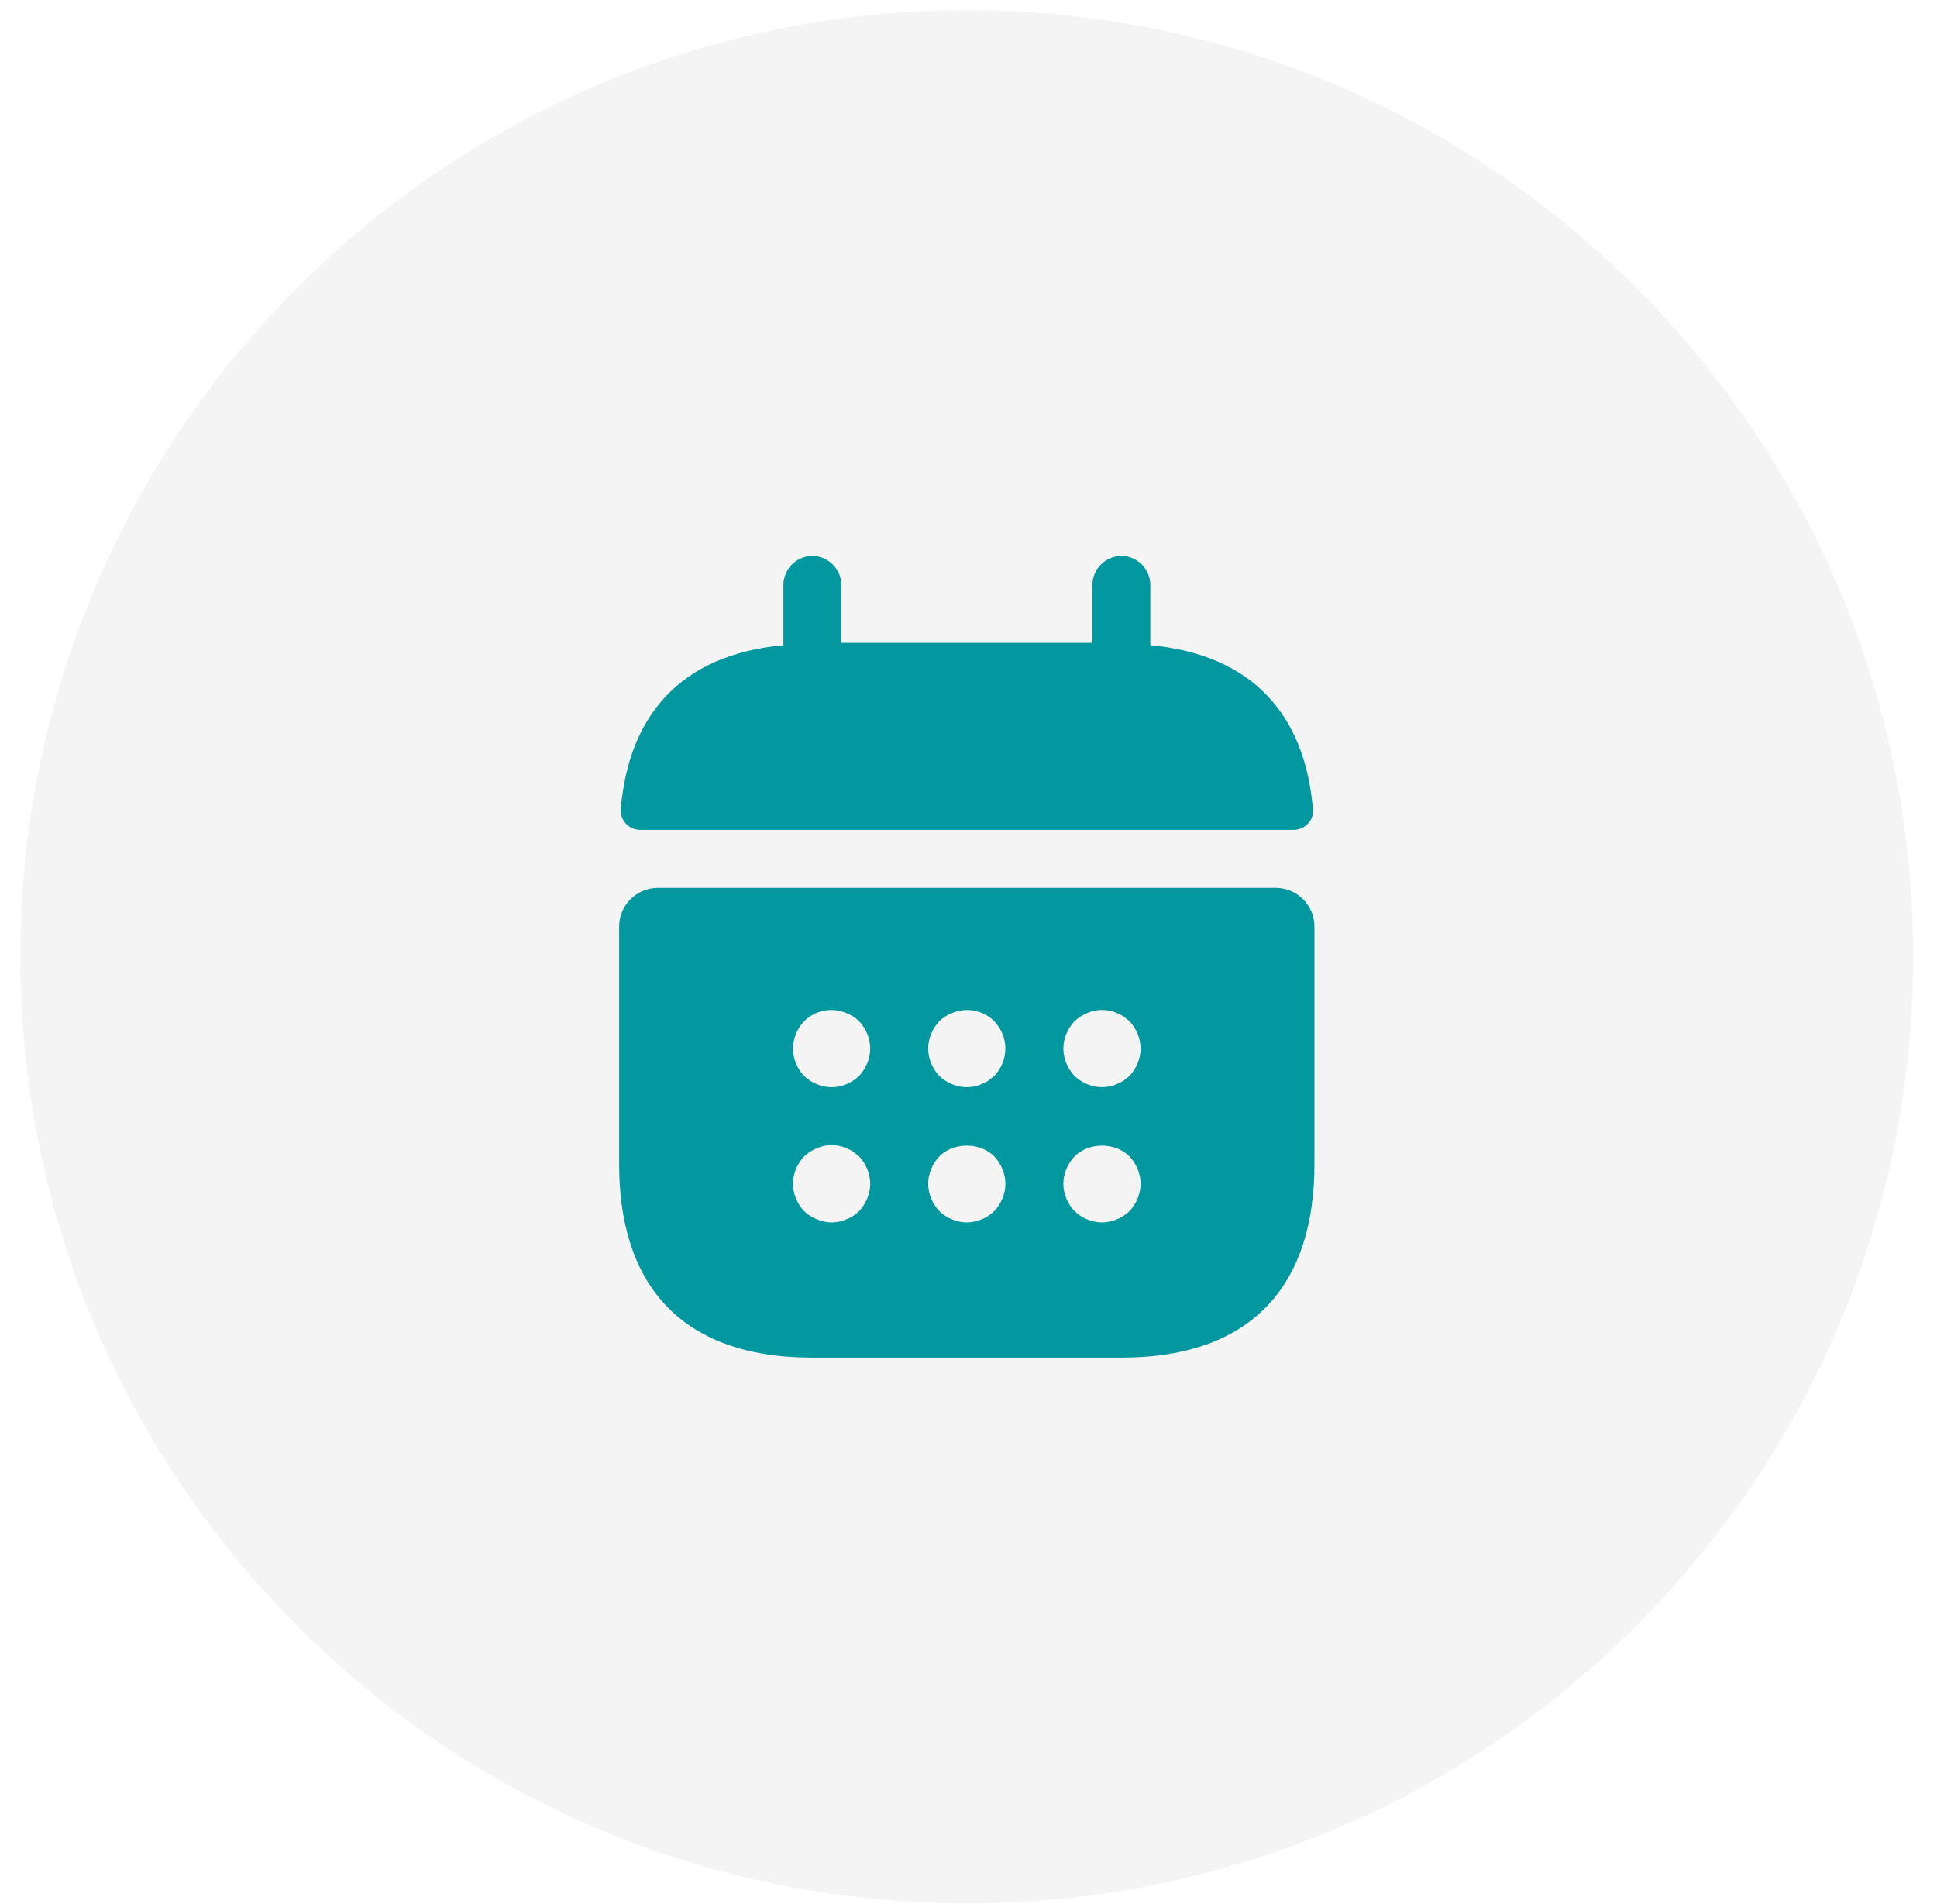
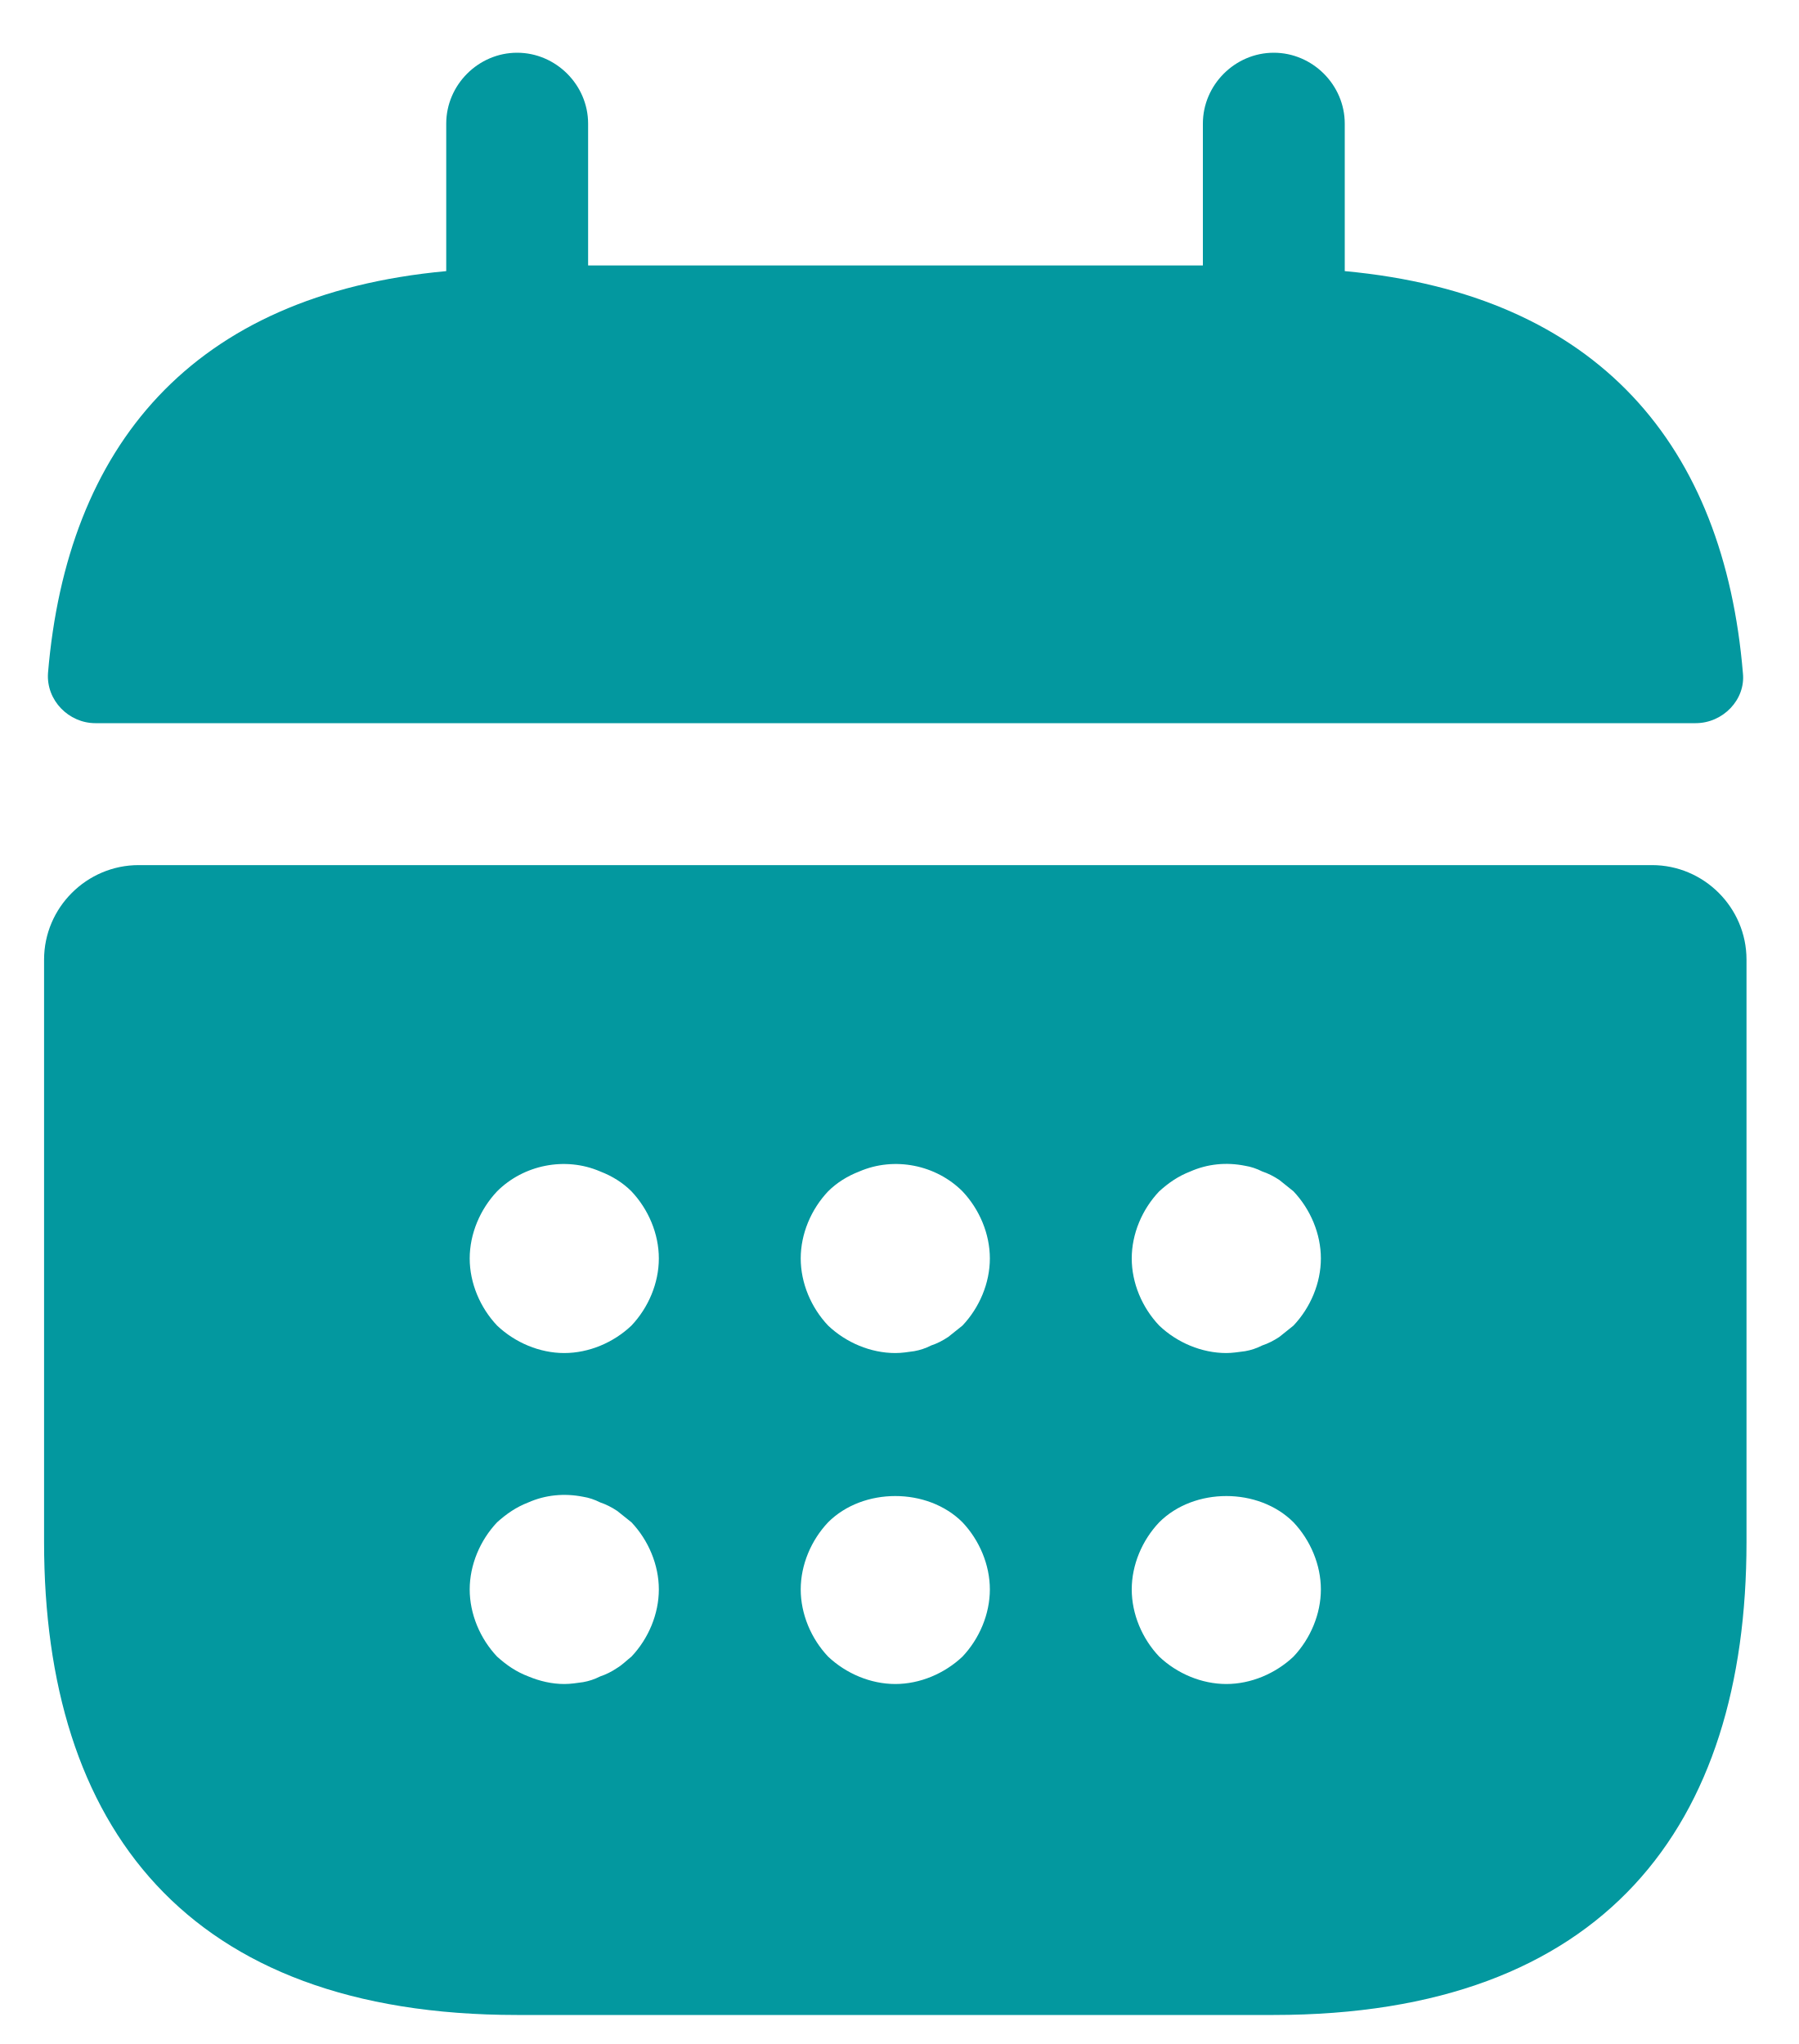
- <svg xmlns="http://www.w3.org/2000/svg" width="58" height="57" viewBox="0 0 58 57" fill="none">
-   <circle cx="28.948" cy="28.645" r="28.338" fill="#F4F4F4" />
-   <path d="M34.444 19.316V17.512C34.444 17.038 34.051 16.645 33.577 16.645C33.103 16.645 32.71 17.038 32.71 17.512V19.247H25.192V17.512C25.192 17.038 24.798 16.645 24.324 16.645C23.85 16.645 23.457 17.038 23.457 17.512V19.316C20.334 19.605 18.819 21.468 18.587 24.232C18.564 24.567 18.842 24.845 19.166 24.845H38.736C39.071 24.845 39.349 24.556 39.314 24.232C39.083 21.468 37.567 19.605 34.444 19.316Z" fill="#03989F" />
-   <path d="M38.202 26.581H19.696C19.059 26.581 18.539 27.101 18.539 27.737V34.862C18.539 38.332 20.274 40.645 24.322 40.645H33.575C37.623 40.645 39.358 38.332 39.358 34.862V27.737C39.358 27.101 38.838 26.581 38.202 26.581ZM25.722 36.261C25.664 36.308 25.606 36.366 25.548 36.4C25.479 36.447 25.409 36.481 25.34 36.504C25.271 36.539 25.201 36.562 25.132 36.574C25.051 36.585 24.981 36.597 24.901 36.597C24.75 36.597 24.6 36.562 24.461 36.504C24.311 36.447 24.195 36.366 24.079 36.261C23.871 36.042 23.744 35.741 23.744 35.44C23.744 35.14 23.871 34.839 24.079 34.619C24.195 34.515 24.311 34.434 24.461 34.376C24.669 34.284 24.901 34.261 25.132 34.307C25.201 34.318 25.271 34.342 25.34 34.376C25.409 34.399 25.479 34.434 25.548 34.48C25.606 34.526 25.664 34.573 25.722 34.619C25.93 34.839 26.057 35.14 26.057 35.44C26.057 35.741 25.93 36.042 25.722 36.261ZM25.722 32.213C25.502 32.422 25.201 32.549 24.901 32.549C24.6 32.549 24.299 32.422 24.079 32.213C23.871 31.994 23.744 31.693 23.744 31.392C23.744 31.091 23.871 30.791 24.079 30.571C24.403 30.247 24.912 30.143 25.34 30.328C25.49 30.386 25.618 30.467 25.722 30.571C25.93 30.791 26.057 31.091 26.057 31.392C26.057 31.693 25.93 31.994 25.722 32.213ZM29.77 36.261C29.55 36.47 29.249 36.597 28.949 36.597C28.648 36.597 28.347 36.47 28.127 36.261C27.919 36.042 27.792 35.741 27.792 35.44C27.792 35.14 27.919 34.839 28.127 34.619C28.555 34.191 29.342 34.191 29.77 34.619C29.978 34.839 30.105 35.14 30.105 35.44C30.105 35.741 29.978 36.042 29.77 36.261ZM29.77 32.213C29.712 32.26 29.654 32.306 29.596 32.352C29.527 32.398 29.458 32.433 29.388 32.456C29.319 32.491 29.249 32.514 29.18 32.526C29.099 32.537 29.03 32.549 28.949 32.549C28.648 32.549 28.347 32.422 28.127 32.213C27.919 31.994 27.792 31.693 27.792 31.392C27.792 31.091 27.919 30.791 28.127 30.571C28.232 30.467 28.359 30.386 28.509 30.328C28.937 30.143 29.446 30.247 29.77 30.571C29.978 30.791 30.105 31.091 30.105 31.392C30.105 31.693 29.978 31.994 29.77 32.213ZM33.818 36.261C33.598 36.47 33.297 36.597 32.997 36.597C32.696 36.597 32.395 36.47 32.176 36.261C31.967 36.042 31.84 35.741 31.84 35.44C31.84 35.14 31.967 34.839 32.176 34.619C32.604 34.191 33.39 34.191 33.818 34.619C34.026 34.839 34.153 35.14 34.153 35.44C34.153 35.741 34.026 36.042 33.818 36.261ZM33.818 32.213C33.76 32.26 33.702 32.306 33.645 32.352C33.575 32.398 33.506 32.433 33.436 32.456C33.367 32.491 33.297 32.514 33.228 32.526C33.147 32.537 33.066 32.549 32.997 32.549C32.696 32.549 32.395 32.422 32.176 32.213C31.967 31.994 31.84 31.693 31.84 31.392C31.84 31.091 31.967 30.791 32.176 30.571C32.291 30.467 32.407 30.386 32.557 30.328C32.766 30.235 32.997 30.212 33.228 30.259C33.297 30.27 33.367 30.293 33.436 30.328C33.506 30.351 33.575 30.386 33.645 30.432C33.702 30.478 33.76 30.525 33.818 30.571C34.026 30.791 34.153 31.091 34.153 31.392C34.153 31.693 34.026 31.994 33.818 32.213Z" fill="#03989F" />
+ <svg xmlns="http://www.w3.org/2000/svg" width="22" height="25" viewBox="0 0 22 25" fill="none">
+   <path d="M16.445 3.316V1.512C16.445 1.038 16.051 0.645 15.577 0.645C15.103 0.645 14.71 1.038 14.71 1.512V3.247H7.192V1.512C7.192 1.038 6.798 0.645 6.324 0.645C5.85 0.645 5.457 1.038 5.457 1.512V3.316C2.334 3.605 0.819 5.468 0.587 8.232C0.564 8.567 0.842 8.845 1.166 8.845H20.736C21.071 8.845 21.349 8.556 21.314 8.232C21.083 5.468 19.567 3.605 16.445 3.316Z" fill="#03989F" />
+   <path d="M20.202 10.581H1.696C1.06 10.581 0.539 11.101 0.539 11.737V18.862C0.539 22.332 2.274 24.645 6.322 24.645H15.575C19.623 24.645 21.358 22.332 21.358 18.862V11.737C21.358 11.101 20.838 10.581 20.202 10.581ZM7.722 20.262C7.664 20.308 7.606 20.366 7.548 20.4C7.479 20.447 7.409 20.481 7.34 20.504C7.271 20.539 7.201 20.562 7.132 20.574C7.051 20.585 6.981 20.597 6.9 20.597C6.75 20.597 6.6 20.562 6.461 20.504C6.311 20.447 6.195 20.366 6.079 20.262C5.871 20.042 5.744 19.741 5.744 19.44C5.744 19.14 5.871 18.839 6.079 18.619C6.195 18.515 6.311 18.434 6.461 18.376C6.669 18.284 6.9 18.261 7.132 18.307C7.201 18.318 7.271 18.341 7.34 18.376C7.409 18.399 7.479 18.434 7.548 18.48C7.606 18.526 7.664 18.573 7.722 18.619C7.93 18.839 8.057 19.14 8.057 19.44C8.057 19.741 7.93 20.042 7.722 20.262ZM7.722 16.213C7.502 16.422 7.201 16.549 6.9 16.549C6.6 16.549 6.299 16.422 6.079 16.213C5.871 15.993 5.744 15.693 5.744 15.392C5.744 15.091 5.871 14.791 6.079 14.571C6.403 14.247 6.912 14.143 7.34 14.328C7.49 14.386 7.618 14.467 7.722 14.571C7.93 14.791 8.057 15.091 8.057 15.392C8.057 15.693 7.93 15.993 7.722 16.213ZM11.77 20.262C11.55 20.47 11.249 20.597 10.949 20.597C10.648 20.597 10.347 20.47 10.127 20.262C9.919 20.042 9.792 19.741 9.792 19.44C9.792 19.14 9.919 18.839 10.127 18.619C10.555 18.191 11.342 18.191 11.77 18.619C11.978 18.839 12.105 19.14 12.105 19.44C12.105 19.741 11.978 20.042 11.77 20.262ZM11.77 16.213C11.712 16.26 11.654 16.306 11.596 16.352C11.527 16.398 11.458 16.433 11.388 16.456C11.319 16.491 11.249 16.514 11.18 16.526C11.099 16.537 11.03 16.549 10.949 16.549C10.648 16.549 10.347 16.422 10.127 16.213C9.919 15.993 9.792 15.693 9.792 15.392C9.792 15.091 9.919 14.791 10.127 14.571C10.232 14.467 10.359 14.386 10.509 14.328C10.937 14.143 11.446 14.247 11.77 14.571C11.978 14.791 12.105 15.091 12.105 15.392C12.105 15.693 11.978 15.993 11.77 16.213ZM15.818 20.262C15.598 20.47 15.297 20.597 14.997 20.597C14.696 20.597 14.395 20.47 14.176 20.262C13.967 20.042 13.84 19.741 13.84 19.44C13.84 19.14 13.967 18.839 14.176 18.619C14.604 18.191 15.39 18.191 15.818 18.619C16.026 18.839 16.153 19.14 16.153 19.44C16.153 19.741 16.026 20.042 15.818 20.262ZM15.818 16.213C15.76 16.26 15.702 16.306 15.645 16.352C15.575 16.398 15.506 16.433 15.436 16.456C15.367 16.491 15.297 16.514 15.228 16.526C15.147 16.537 15.066 16.549 14.997 16.549C14.696 16.549 14.395 16.422 14.176 16.213C13.967 15.993 13.84 15.693 13.84 15.392C13.84 15.091 13.967 14.791 14.176 14.571C14.291 14.467 14.407 14.386 14.557 14.328C14.765 14.236 14.997 14.212 15.228 14.259C15.297 14.27 15.367 14.293 15.436 14.328C15.506 14.351 15.575 14.386 15.645 14.432C15.702 14.478 15.76 14.525 15.818 14.571C16.026 14.791 16.153 15.091 16.153 15.392C16.153 15.693 16.026 15.993 15.818 16.213Z" fill="#03989F" />
</svg>
